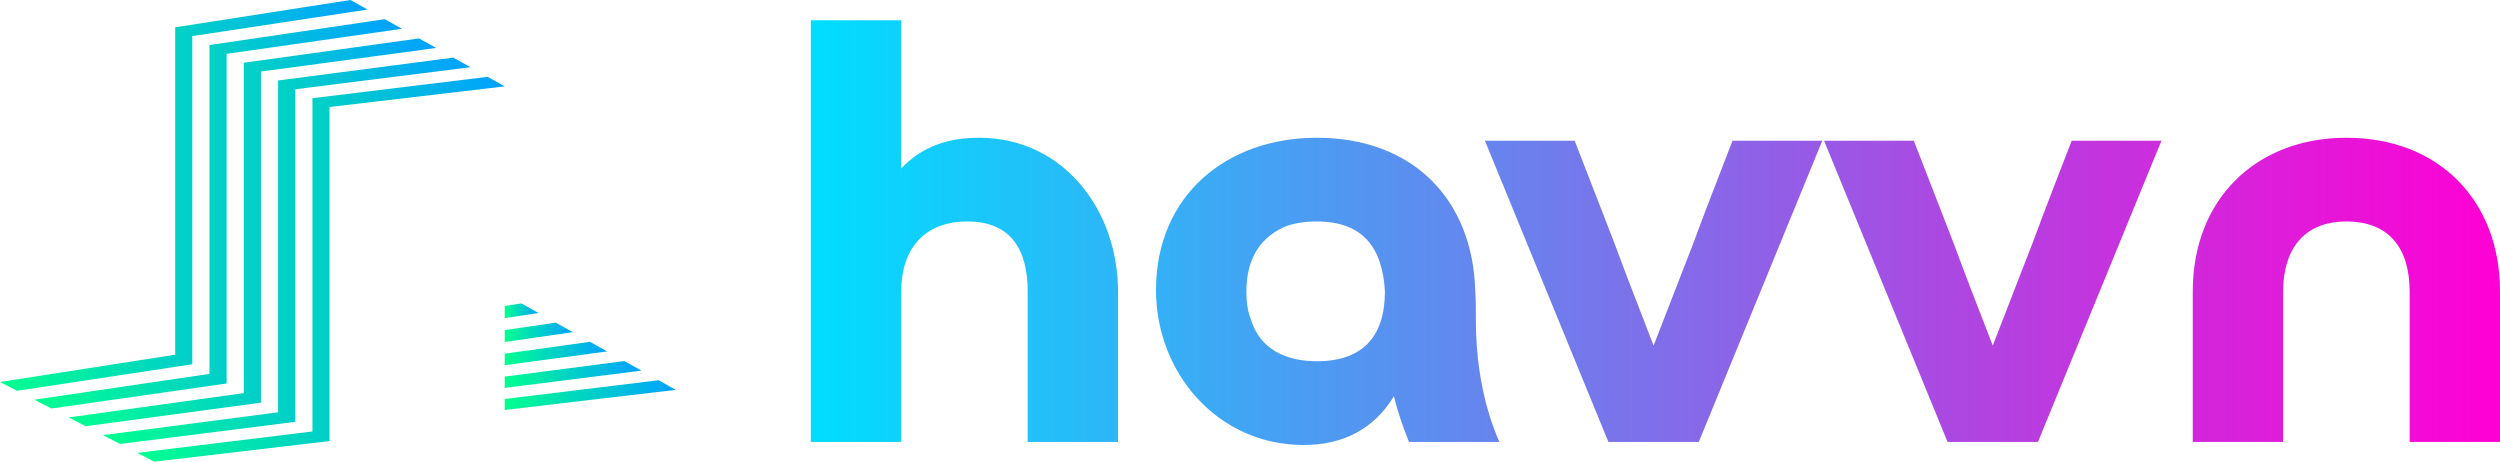
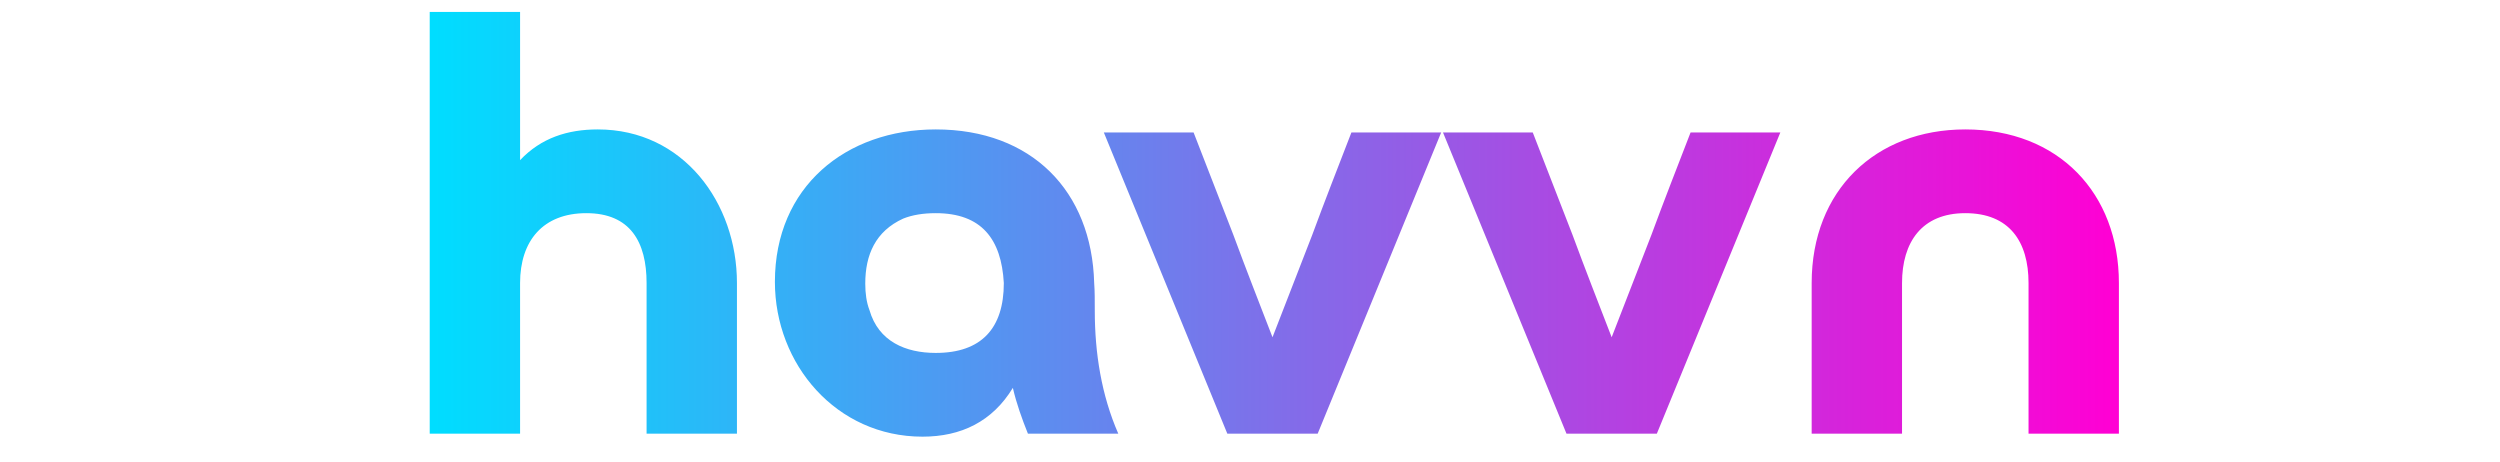
- <svg xmlns="http://www.w3.org/2000/svg" viewBox="0 0 370 68.33" preserveAspectRatio="xMidYMid meet" class="css-1r4bsbq" id="bcfheccf">
-   <defs id="SvgjsDefs1017">
-     <linearGradient id="SvgjsLinearGradient1022">
-       <stop id="SvgjsStop1023" stop-color="#00ff8f" offset="0" />
-       <stop id="SvgjsStop1024" stop-color="#00a1ff" offset="1" />
-     </linearGradient>
+ <svg xmlns="http://www.w3.org/2000/svg" viewBox="0 0 370 68.33">
+   <defs>
    <linearGradient id="SvgjsLinearGradient1025">
      <stop id="SvgjsStop1026" stop-color="#00ddff" offset="0" />
      <stop id="SvgjsStop1027" stop-color="#ff00d4" offset="1" />
    </linearGradient>
  </defs>
-   <g id="SvgjsG1018" featurekey="symbolFeature-0" transform="matrix(0.1070664,0,0,0.1070664,-3.533191,-19.36831)" fill="url(#SvgjsLinearGradient1022)">
-     <g>
-       <polygon points="943.4,706.5 730.7,732.4 730.7,747.6 967,719.8  " />
-       <polygon points="730.7,717.1 919.6,693.2 896,680 730.7,701.5  " />
-       <polygon points="730.7,620.6 777.3,613.6 753.7,600.3 730.7,603.9  " />
-       <polygon points="730.7,653.6 824.8,640.1 801.1,626.9 730.7,637.2  " />
-       <polygon points="730.7,685.7 872.2,666.7 848.5,653.4 730.7,669.8  " />
-       <polygon points="298.8,230.8 541,194.1 517.4,180.9 275.5,218.6 275.2,218.4 275.2,671.2 33,708.9 56.6,721.1 298.8,684.4  " />
-       <polygon points="346.3,255.3 588.5,220.7 564.8,207.4 322.9,243.1 322.6,242.9 322.6,697.7 80.4,733.4 104,745.6 346.3,711  " />
-       <polygon points="393.7,279.8 635.9,247.2 612.2,234 370.3,267.6 370,267.4 370,724.3 127.8,757.9 151.5,770.1 393.7,737.5  " />
-       <polygon points="441.1,304.3 683.3,273.8 659.6,260.5 417.8,292.1 417.4,291.9 417.4,750.8 175.2,782.4 198.9,794.6 441.1,764  " />
-       <polygon points="707.1,287.1 465.2,316.6 464.9,316.4 464.9,777.3 222.7,806.9 246.3,819.1 488.5,790.6 488.5,328.8 730.7,300.3     " />
-     </g>
-   </g>
-   <g id="SvgjsG1019" featurekey="nameFeature-0" transform="matrix(2.228959,0,0,2.228959,115.5421,-23.7475)" fill="url(#SvgjsLinearGradient1025)">
+   <g id="SvgjsG1019" featurekey="nameFeature-0" transform="matrix(2.228959, 0, 0, 2.228959, 59.13964, -24.9781)" fill="url(#SvgjsLinearGradient1025)">
    <path d="M8 30 l0 10 l-6 0 l0 -28 l6 0 l0 9.84 c1.4 -1.48 3.16 -2.04 5.16 -2.04 c5.68 0 9.24 4.88 9.24 10.2 l0 10 l-6 0 l0 -10 c0 -2.72 -1.08 -4.64 -4 -4.64 c-2.88 0 -4.4 1.84 -4.4 4.64 z M40.12 30 c-0.16 -2.92 -1.48 -4.64 -4.52 -4.64 c-0.84 0 -1.56 0.12 -2.16 0.36 c-1.84 0.84 -2.52 2.4 -2.52 4.32 c0 0.64 0.08 1.24 0.28 1.76 c0.6 2.08 2.4 2.84 4.4 2.84 c3.04 0 4.52 -1.64 4.52 -4.64 z M47.72 40 l-6 0 c-0.4 -1 -0.76 -2 -1 -3.04 c-1.36 2.24 -3.44 3.24 -6 3.24 c-5.72 0 -9.8 -4.8 -9.8 -10.28 c0 -6.32 4.72 -10.12 10.68 -10.12 c6.36 0 10.36 4.08 10.52 10.2 c0.04 0.52 0.04 1.12 0.04 1.84 c0 2.8 0.44 5.6 1.56 8.16 z M69.16 20 l-8.2 20 l-6 0 l-8.2 -20 l5.96 0 c0.88 2.28 1.76 4.52 2.64 6.8 c0.84 2.28 1.72 4.52 2.6 6.8 c0.88 -2.28 1.76 -4.52 2.64 -6.8 c0.84 -2.28 1.72 -4.52 2.6 -6.8 l5.96 0 z M91.68 20 l-8.2 20 l-6 0 l-8.2 -20 l5.96 0 c0.88 2.28 1.76 4.52 2.64 6.8 c0.84 2.28 1.72 4.52 2.6 6.8 c0.88 -2.28 1.76 -4.52 2.64 -6.8 c0.84 -2.28 1.72 -4.52 2.6 -6.8 l5.96 0 z M114.16 30 l0 10 l-6 0 l0 -10 c0 -2.76 -1.28 -4.64 -4.2 -4.64 c-2.88 0 -4.2 1.92 -4.2 4.64 l0 10 l-6 0 l0 -10 c0 -6.16 4.24 -10.2 10.2 -10.2 c6.2 0 10.2 4.24 10.2 10.2 z" />
  </g>
</svg>
